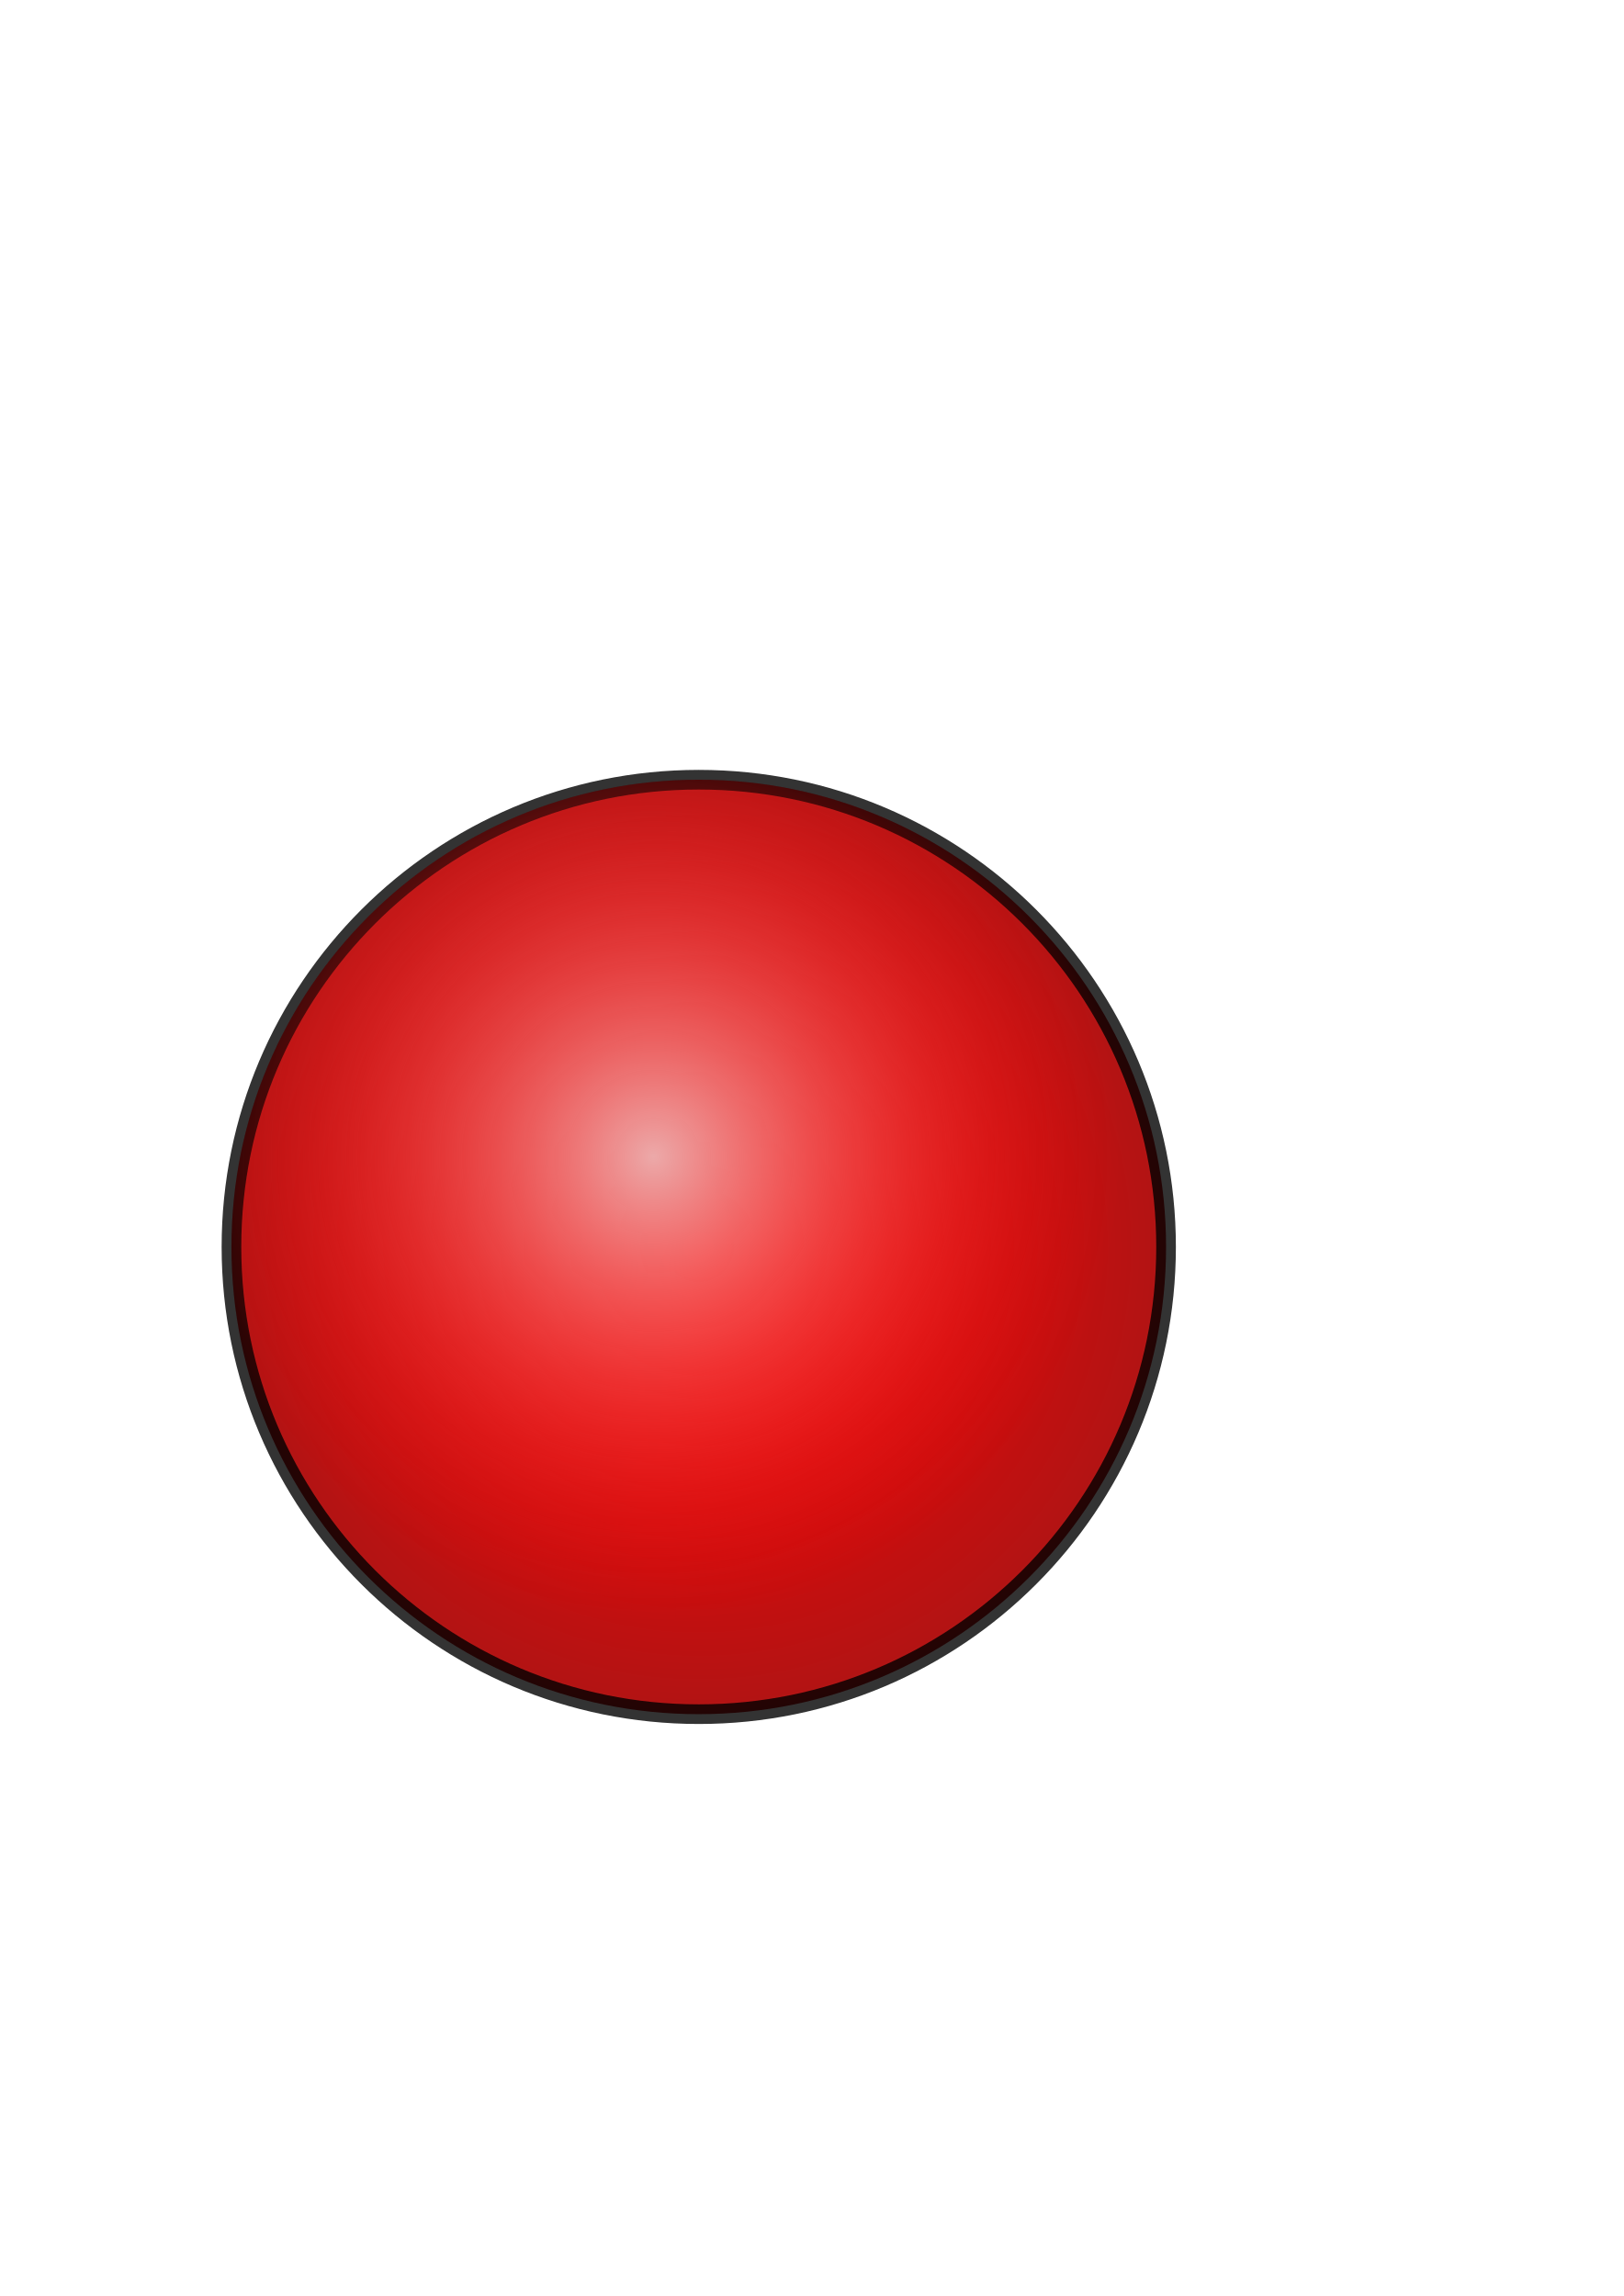
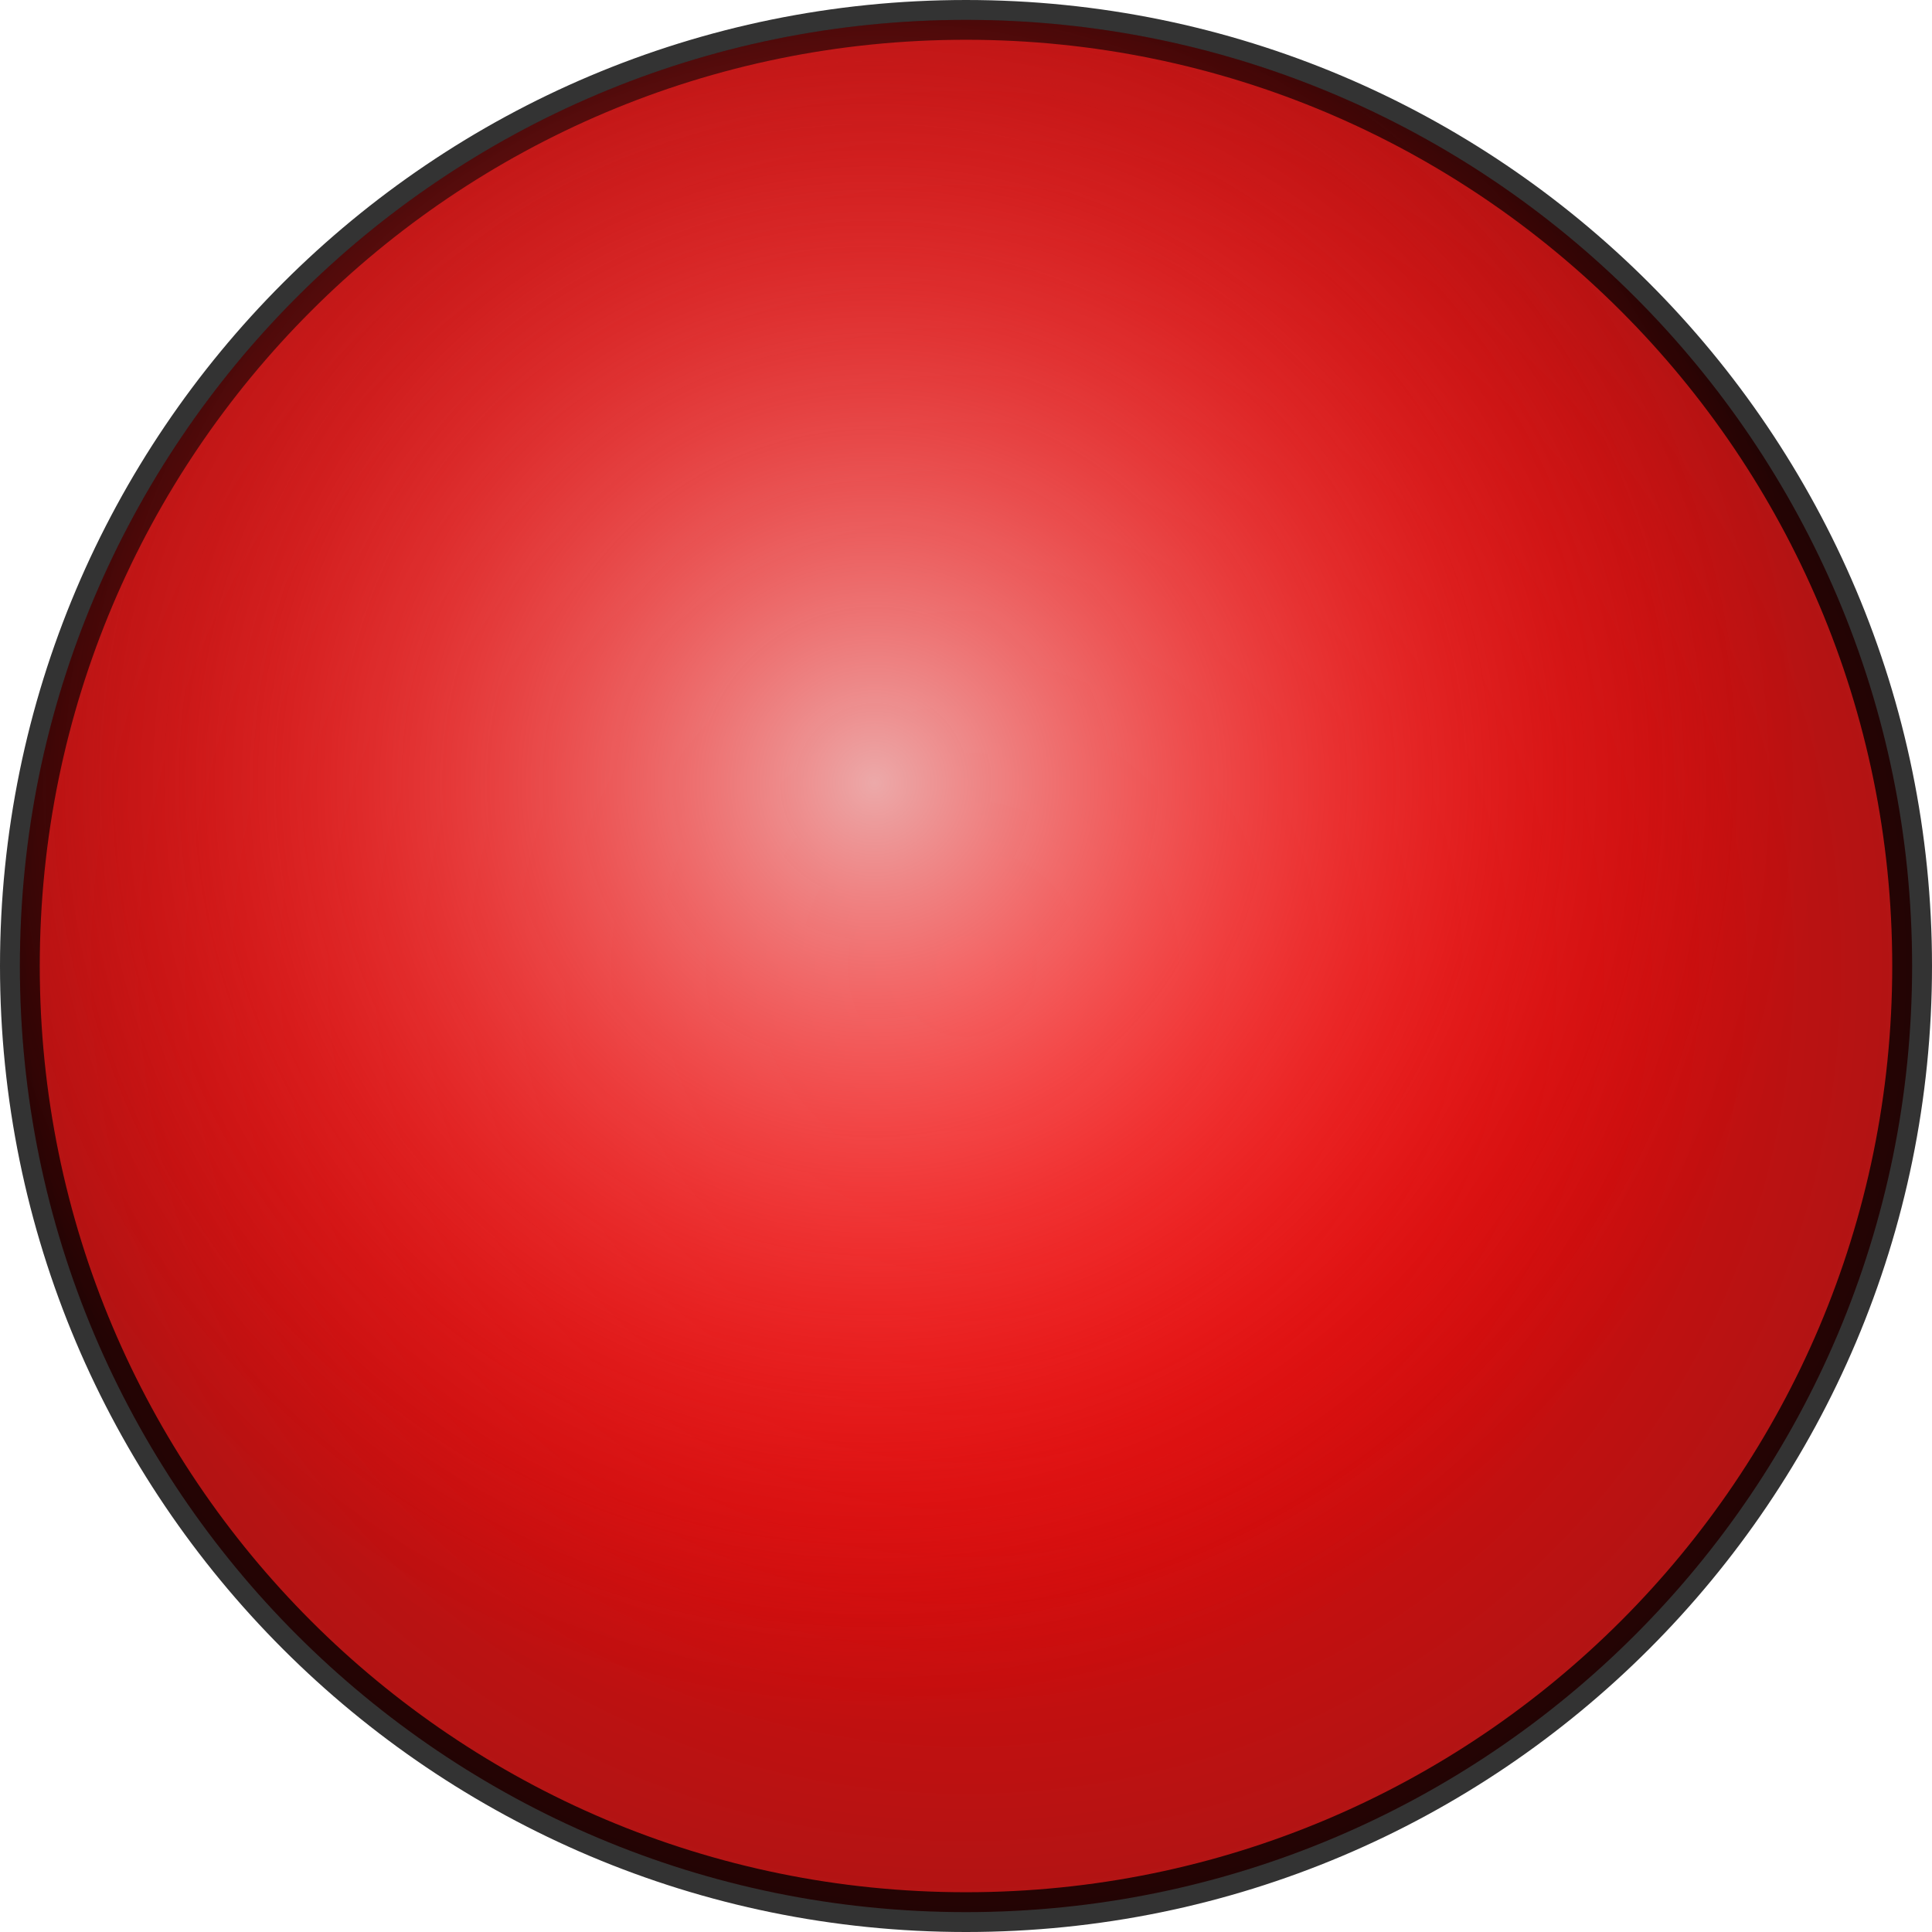
- <svg xmlns="http://www.w3.org/2000/svg" xmlns:xlink="http://www.w3.org/1999/xlink" width="744.094" height="1052.362" id="svg2">
+ <svg xmlns="http://www.w3.org/2000/svg" xmlns:xlink="http://www.w3.org/1999/xlink" width="437.305" height="437.305" id="svg2" version="1.0">
  <defs id="defs4">
    <linearGradient id="linearGradient3205">
      <stop style="stop-color:#ff0000;stop-opacity:1;" offset="0" id="stop3207" />
      <stop style="stop-color:#b11414;stop-opacity:1;" offset="1" id="stop3209" />
    </linearGradient>
    <linearGradient id="linearGradient3197">
      <stop style="stop-color:#eca9a9;stop-opacity:1;" offset="0" id="stop3199" />
      <stop style="stop-color:#ff0000;stop-opacity:0;" offset="1" id="stop3201" />
    </linearGradient>
    <radialGradient xlink:href="#linearGradient3197" id="radialGradient3203" cx="299.504" cy="530.101" fx="299.504" fy="530.101" r="214.152" gradientUnits="userSpaceOnUse" />
    <radialGradient xlink:href="#linearGradient3205" id="radialGradient3211" cx="320.218" cy="571.53" fx="320.218" fy="571.53" r="214.152" gradientUnits="userSpaceOnUse" />
  </defs>
-   <g id="layer1">
+   <g id="layer1" transform="translate(-101.566,-352.8772)">
    <path style="fill:none;stroke:none;stroke-width:9;stroke-miterlimit:1;stroke-dasharray:none;stroke-opacity:0.767" id="path2387" d="M 473.762,496.778 A 124.249,124.249 0 1 1 225.264,496.778 A 124.249,124.249 0 1 1 473.762,496.778 z" />
    <path style="fill:url(#radialGradient3211);fill-opacity:1;stroke:none;stroke-width:9;stroke-miterlimit:1;stroke-dasharray:none;stroke-opacity:0.767" id="path3163" d="M 534.371,571.53 A 214.152,214.152 0 1 1 106.066,571.53 A 214.152,214.152 0 1 1 534.371,571.53 z" />
    <path style="fill:none;fill-opacity:1;stroke:#000000;stroke-width:9;stroke-miterlimit:1;stroke-dasharray:none;stroke-opacity:0.797" id="path3185" d="M 534.371,571.53 A 214.152,214.152 0 1 1 106.066,571.53 A 214.152,214.152 0 1 1 534.371,571.53 z" />
    <path style="fill:url(#radialGradient3203);fill-opacity:1;stroke:none;stroke-width:9;stroke-miterlimit:1;stroke-dasharray:none;stroke-opacity:0.767" id="path3187" d="M 534.371,571.53 A 214.152,214.152 0 1 1 106.066,571.53 A 214.152,214.152 0 1 1 534.371,571.53 z" />
  </g>
</svg>
